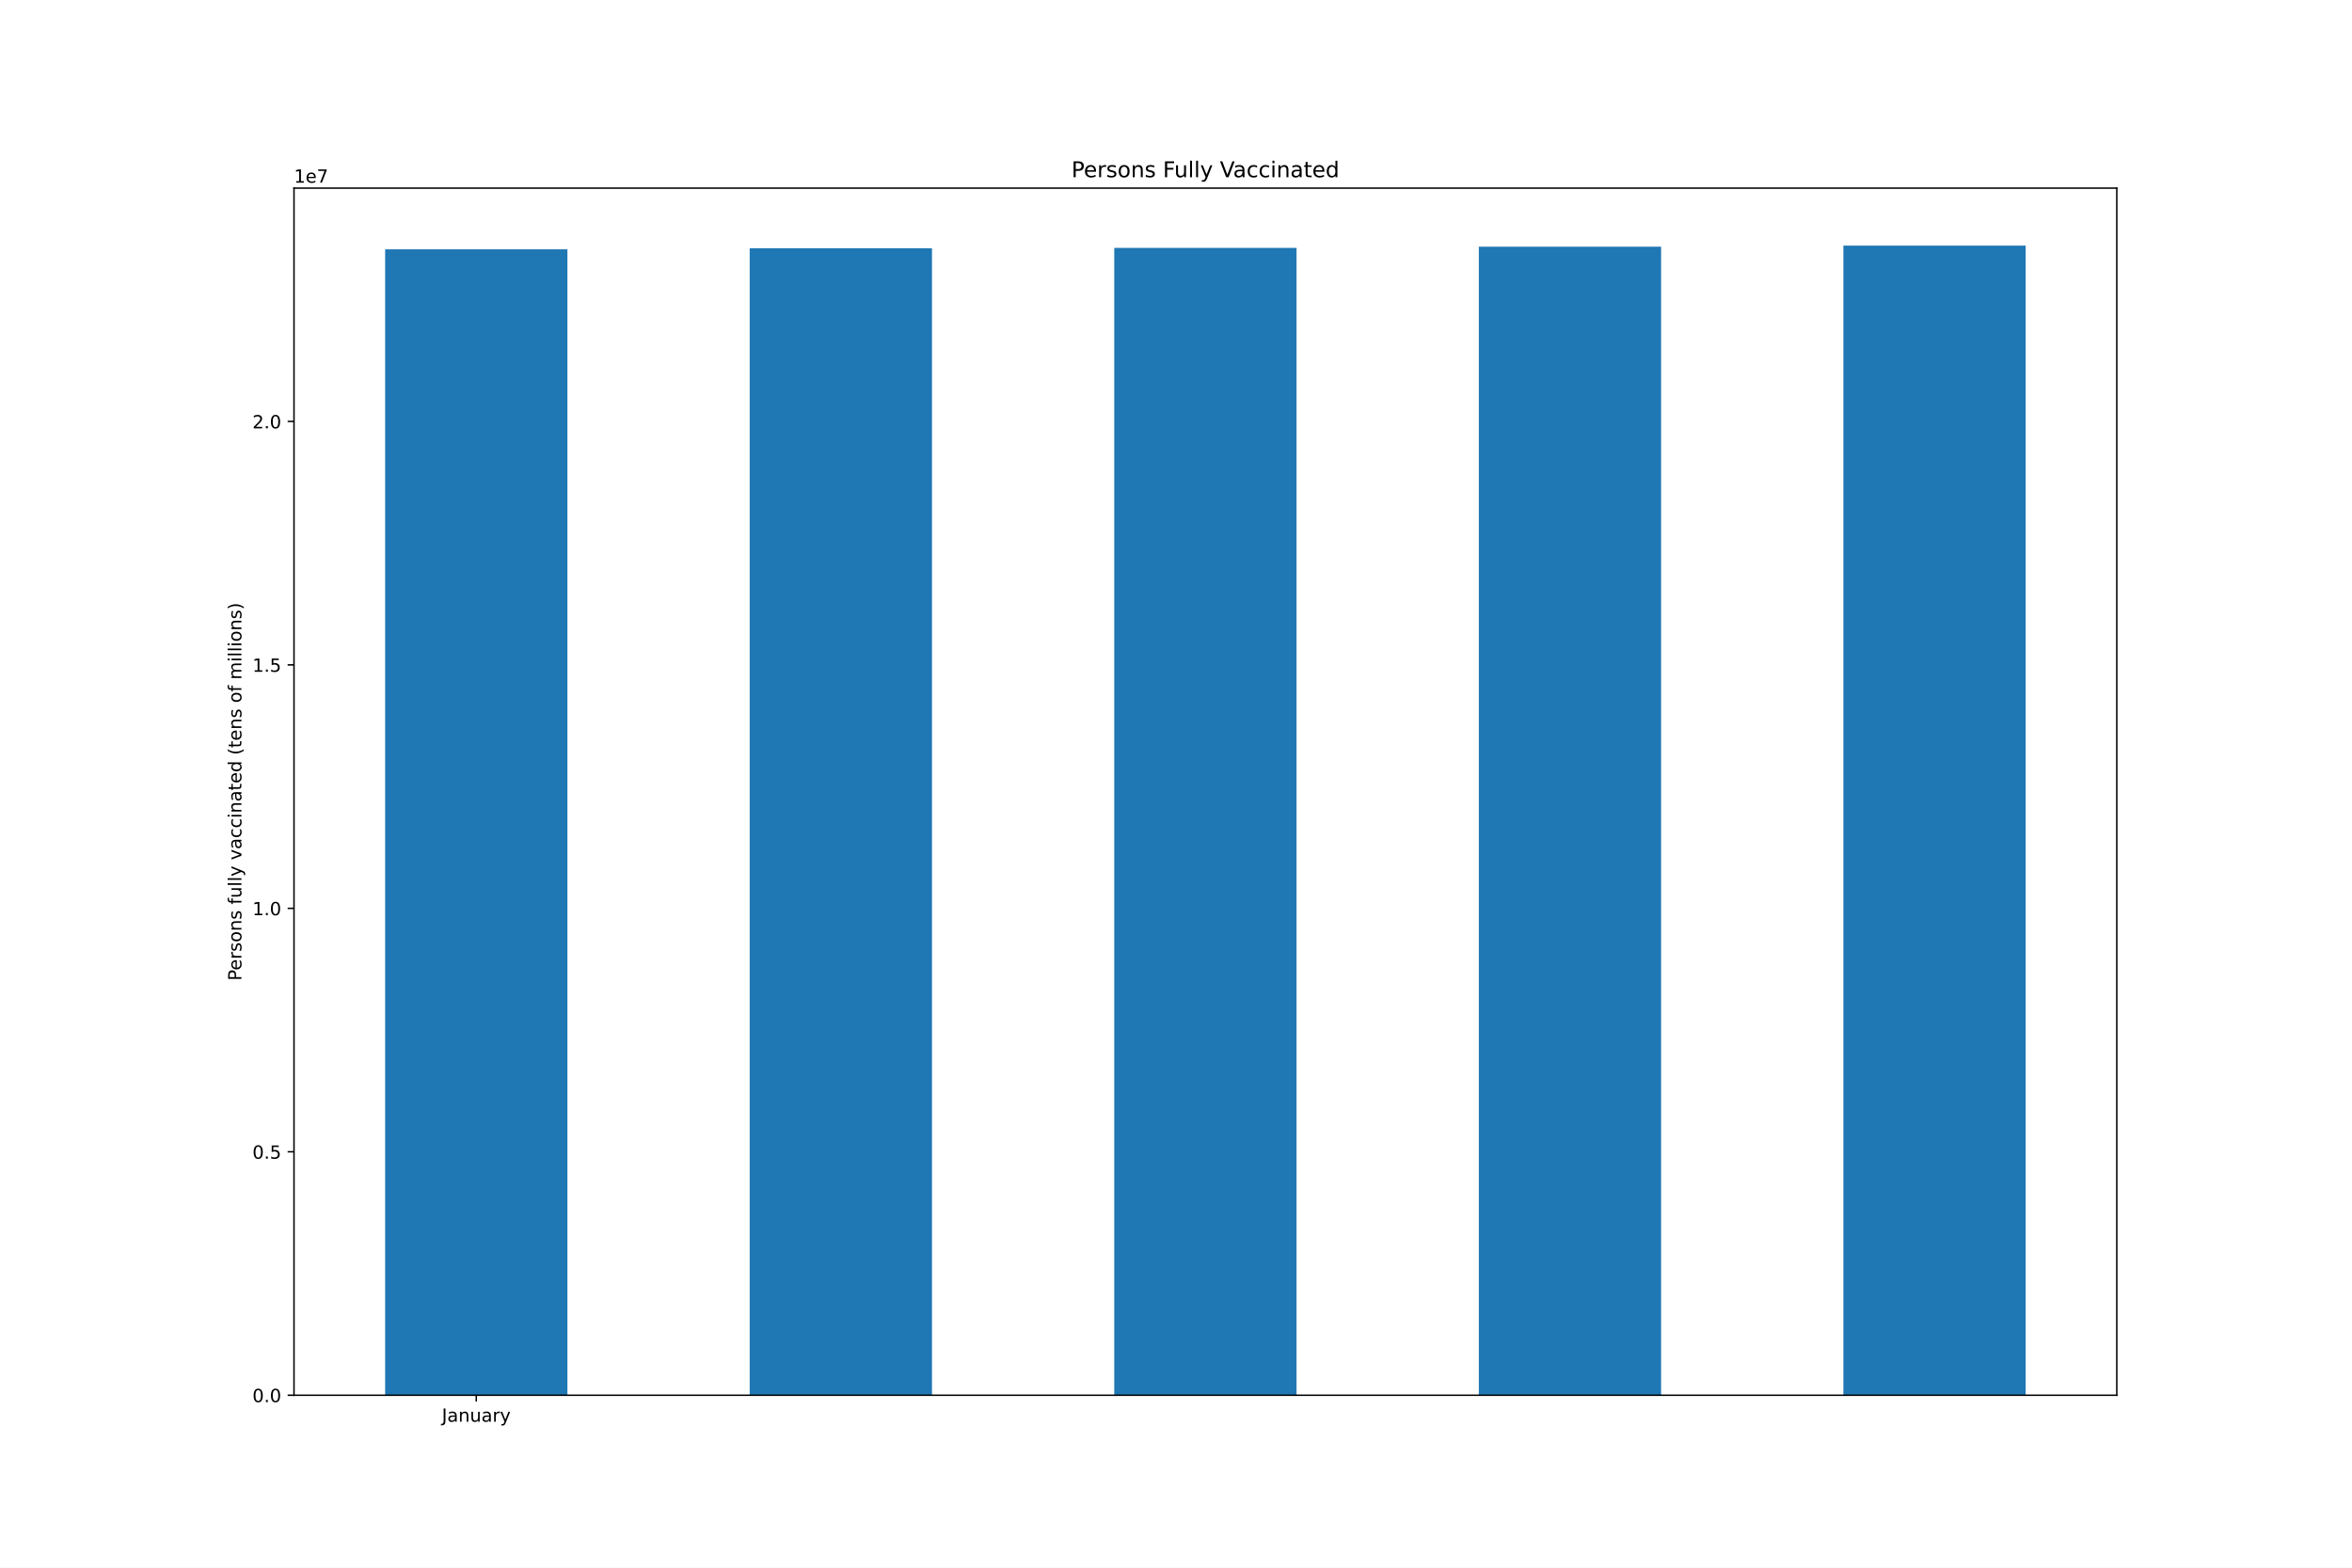
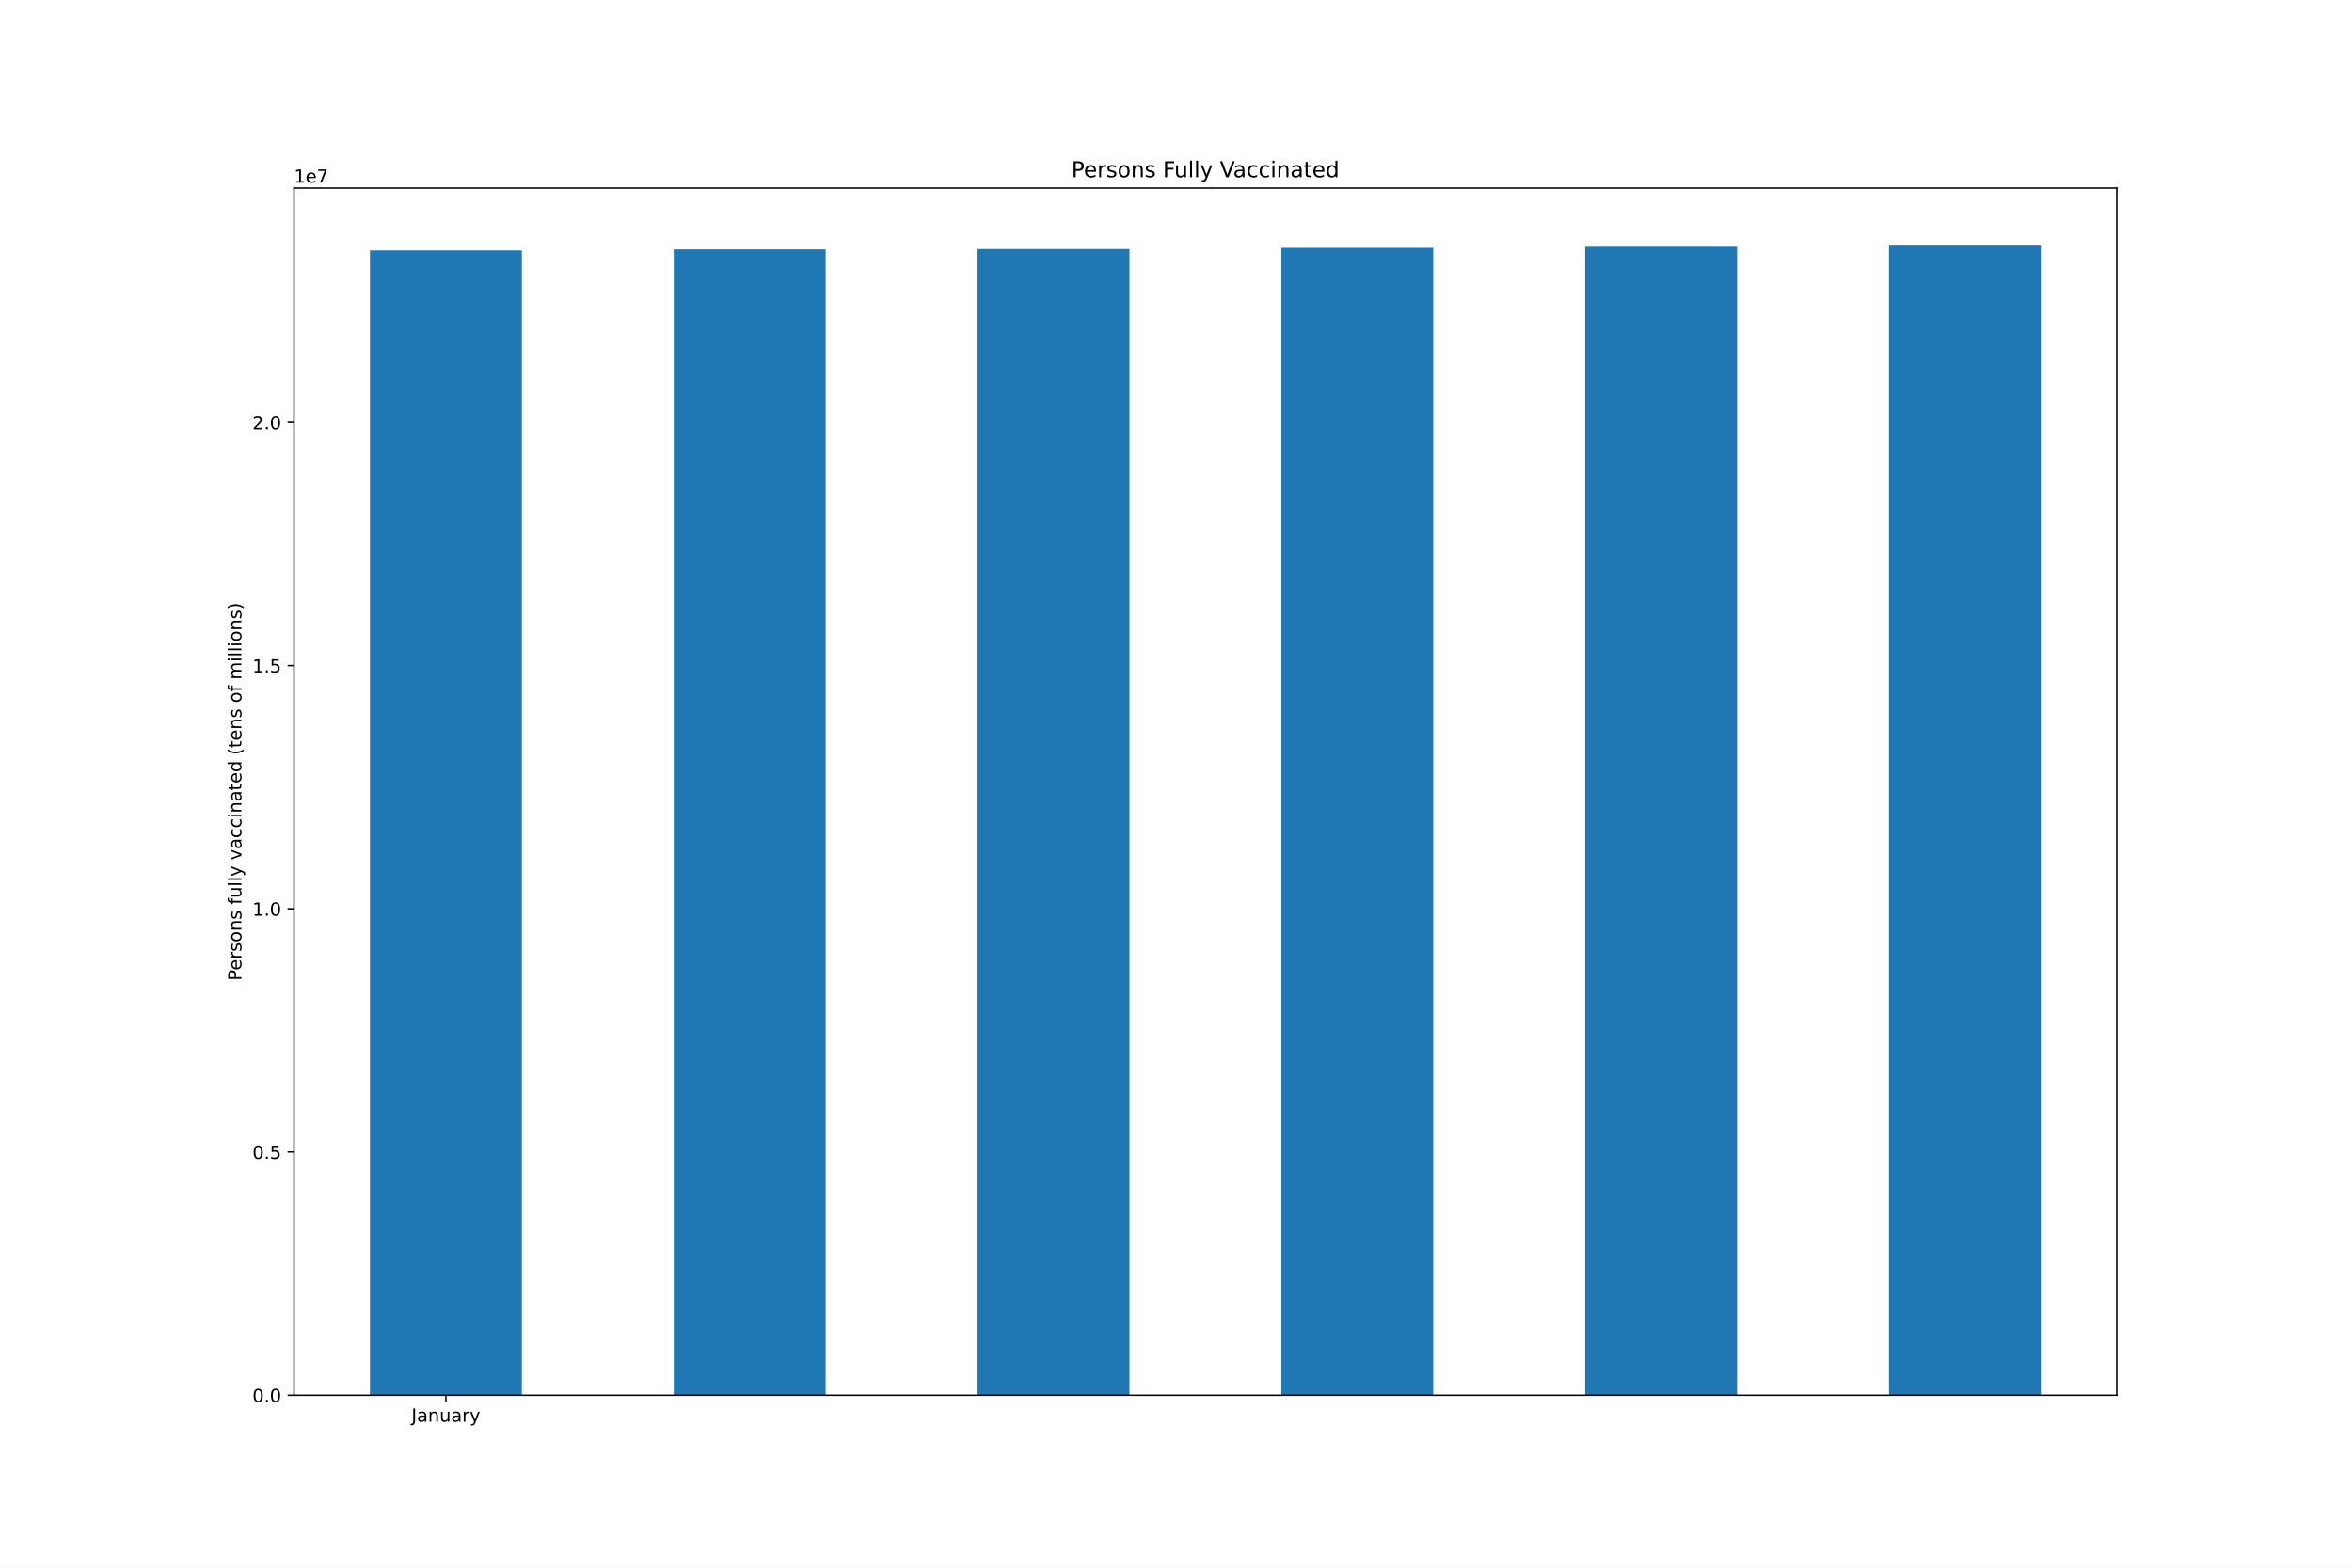
<svg xmlns="http://www.w3.org/2000/svg" xmlns:xlink="http://www.w3.org/1999/xlink" height="864pt" version="1.1" viewBox="0 0 1296 864" width="1296pt">
  <defs>
    <style type="text/css">*{stroke-linecap:butt;stroke-linejoin:round;}</style>
  </defs>
  <g id="figure_1">
    <g id="patch_1">
      <path d="M 0 864  L 1296 864  L 1296 0  L 0 0  z " style="fill:#ffffff;" />
    </g>
    <g id="axes_1">
      <g id="patch_2">
        <path d="M 162 768.96  L 1166.4 768.96  L 1166.4 103.68  L 162 103.68  z " style="fill:#ffffff;" />
      </g>
      <g id="patch_3">
-         <path clip-path="url(#pc9f84c2a54)" d="M 212.22 768.96  L 312.66 768.96  L 312.66 137.425  L 212.22 137.425  z " style="fill:#1f77b4;" />
+         <path clip-path="url(#p8fa09a4d81)" d="M 203.85 768.96  L 287.55 768.96  L 287.55 138.043  L 203.85 138.043  z " style="fill:#1f77b4;" />
      </g>
      <g id="patch_4">
-         <path clip-path="url(#pc9f84c2a54)" d="M 413.1 768.96  L 513.54 768.96  L 513.54 136.833  L 413.1 136.833  z " style="fill:#1f77b4;" />
+         <path clip-path="url(#p8fa09a4d81)" d="M 371.25 768.96  L 454.95 768.96  L 454.95 137.451  L 371.25 137.451  z " style="fill:#1f77b4;" />
      </g>
      <g id="patch_5">
-         <path clip-path="url(#pc9f84c2a54)" d="M 613.98 768.96  L 714.42 768.96  L 714.42 136.608  L 613.98 136.608  z " style="fill:#1f77b4;" />
+         <path clip-path="url(#p8fa09a4d81)" d="M 538.65 768.96  L 622.35 768.96  L 622.35 137.226  L 538.65 137.226  z " style="fill:#1f77b4;" />
      </g>
      <g id="patch_6">
-         <path clip-path="url(#pc9f84c2a54)" d="M 814.86 768.96  L 915.3 768.96  L 915.3 135.961  L 814.86 135.961  z " style="fill:#1f77b4;" />
+         <path clip-path="url(#p8fa09a4d81)" d="M 706.05 768.96  L 789.75 768.96  L 789.75 136.58  L 706.05 136.58  z " style="fill:#1f77b4;" />
      </g>
      <g id="patch_7">
-         <path clip-path="url(#pc9f84c2a54)" d="M 1015.74 768.96  L 1116.18 768.96  L 1116.18 135.36  L 1015.74 135.36  z " style="fill:#1f77b4;" />
+         <path clip-path="url(#p8fa09a4d81)" d="M 873.45 768.96  L 957.15 768.96  L 957.15 135.98  L 873.45 135.98  z " style="fill:#1f77b4;" />
+       </g>
+       <g id="patch_8">
+         <path clip-path="url(#p8fa09a4d81)" d="M 1040.85 768.96  L 1124.55 768.96  L 1124.55 135.36  L 1040.85 135.36  z " style="fill:#1f77b4;" />
      </g>
      <g id="matplotlib.axis_1">
        <g id="xtick_1">
          <g id="line2d_1">
            <defs>
-               <path d="M 0 0  L 0 3.5  " id="m989c34de38" style="stroke:#000000;stroke-width:0.8;" />
-             </defs>
-             <g>
-               <use style="stroke:#000000;stroke-width:0.8;" x="262.44" xlink:href="#m989c34de38" y="768.96" />
+               <path d="M 0 0  L 0 3.5  " id="mf55719d039" style="stroke:#000000;stroke-width:0.8;" />
+             </defs>
+             <g>
+               <use style="stroke:#000000;stroke-width:0.8;" x="245.7" xlink:href="#mf55719d039" y="768.96" />
            </g>
          </g>
          <g id="text_1">
-             <g transform="translate(243.4845 783.5584)scale(0.1 -0.1)">
+             <g transform="translate(226.7445 783.5584)scale(0.1 -0.1)">
              <defs>
                <path d="M 628 4666  L 1259 4666  L 1259 325  Q 1259 -519 939 -900  Q 619 -1281 -91 -1281  L -331 -1281  L -331 -750  L -134 -750  Q 284 -750 456 -515  Q 628 -281 628 325  L 628 4666  z " id="DejaVuSans-4a" transform="scale(0.015625)" />
                <path d="M 2194 1759  Q 1497 1759 1228 1600  Q 959 1441 959 1056  Q 959 750 1161 570  Q 1363 391 1709 391  Q 2188 391 2477 730  Q 2766 1069 2766 1631  L 2766 1759  L 2194 1759  z M 3341 1997  L 3341 0  L 2766 0  L 2766 531  Q 2569 213 2275 61  Q 1981 -91 1556 -91  Q 1019 -91 701 211  Q 384 513 384 1019  Q 384 1609 779 1909  Q 1175 2209 1959 2209  L 2766 2209  L 2766 2266  Q 2766 2663 2505 2880  Q 2244 3097 1772 3097  Q 1472 3097 1187 3025  Q 903 2953 641 2809  L 641 3341  Q 956 3463 1253 3523  Q 1550 3584 1831 3584  Q 2591 3584 2966 3190  Q 3341 2797 3341 1997  z " id="DejaVuSans-61" transform="scale(0.015625)" />
                <path d="M 3513 2113  L 3513 0  L 2938 0  L 2938 2094  Q 2938 2591 2744 2837  Q 2550 3084 2163 3084  Q 1697 3084 1428 2787  Q 1159 2491 1159 1978  L 1159 0  L 581 0  L 581 3500  L 1159 3500  L 1159 2956  Q 1366 3272 1645 3428  Q 1925 3584 2291 3584  Q 2894 3584 3203 3211  Q 3513 2838 3513 2113  z " id="DejaVuSans-6e" transform="scale(0.015625)" />
                <path d="M 544 1381  L 544 3500  L 1119 3500  L 1119 1403  Q 1119 906 1312 657  Q 1506 409 1894 409  Q 2359 409 2629 706  Q 2900 1003 2900 1516  L 2900 3500  L 3475 3500  L 3475 0  L 2900 0  L 2900 538  Q 2691 219 2414 64  Q 2138 -91 1772 -91  Q 1169 -91 856 284  Q 544 659 544 1381  z M 1991 3584  L 1991 3584  z " id="DejaVuSans-75" transform="scale(0.015625)" />
                <path d="M 2631 2963  Q 2534 3019 2420 3045  Q 2306 3072 2169 3072  Q 1681 3072 1420 2755  Q 1159 2438 1159 1844  L 1159 0  L 581 0  L 581 3500  L 1159 3500  L 1159 2956  Q 1341 3275 1631 3429  Q 1922 3584 2338 3584  Q 2397 3584 2469 3576  Q 2541 3569 2628 3553  L 2631 2963  z " id="DejaVuSans-72" transform="scale(0.015625)" />
                <path d="M 2059 -325  Q 1816 -950 1584 -1140  Q 1353 -1331 966 -1331  L 506 -1331  L 506 -850  L 844 -850  Q 1081 -850 1212 -737  Q 1344 -625 1503 -206  L 1606 56  L 191 3500  L 800 3500  L 1894 763  L 2988 3500  L 3597 3500  L 2059 -325  z " id="DejaVuSans-79" transform="scale(0.015625)" />
              </defs>
              <use xlink:href="#DejaVuSans-4a" />
              <use x="29.492" xlink:href="#DejaVuSans-61" />
              <use x="90.771" xlink:href="#DejaVuSans-6e" />
              <use x="154.15" xlink:href="#DejaVuSans-75" />
              <use x="217.529" xlink:href="#DejaVuSans-61" />
              <use x="278.809" xlink:href="#DejaVuSans-72" />
              <use x="319.922" xlink:href="#DejaVuSans-79" />
            </g>
          </g>
        </g>
      </g>
      <g id="matplotlib.axis_2">
        <g id="ytick_1">
          <g id="line2d_2">
            <defs>
-               <path d="M 0 0  L -3.5 0  " id="mb1ab5885f0" style="stroke:#000000;stroke-width:0.8;" />
-             </defs>
-             <g>
-               <use style="stroke:#000000;stroke-width:0.8;" x="162" xlink:href="#mb1ab5885f0" y="768.96" />
+               <path d="M 0 0  L -3.5 0  " id="m68a95176b1" style="stroke:#000000;stroke-width:0.8;" />
+             </defs>
+             <g>
+               <use style="stroke:#000000;stroke-width:0.8;" x="162" xlink:href="#m68a95176b1" y="768.96" />
            </g>
          </g>
          <g id="text_2">
            <g transform="translate(139.0969 772.7592)scale(0.1 -0.1)">
              <defs>
                <path d="M 2034 4250  Q 1547 4250 1301 3770  Q 1056 3291 1056 2328  Q 1056 1369 1301 889  Q 1547 409 2034 409  Q 2525 409 2770 889  Q 3016 1369 3016 2328  Q 3016 3291 2770 3770  Q 2525 4250 2034 4250  z M 2034 4750  Q 2819 4750 3233 4129  Q 3647 3509 3647 2328  Q 3647 1150 3233 529  Q 2819 -91 2034 -91  Q 1250 -91 836 529  Q 422 1150 422 2328  Q 422 3509 836 4129  Q 1250 4750 2034 4750  z " id="DejaVuSans-30" transform="scale(0.015625)" />
                <path d="M 684 794  L 1344 794  L 1344 0  L 684 0  L 684 794  z " id="DejaVuSans-2e" transform="scale(0.015625)" />
              </defs>
              <use xlink:href="#DejaVuSans-30" />
              <use x="63.623" xlink:href="#DejaVuSans-2e" />
              <use x="95.41" xlink:href="#DejaVuSans-30" />
            </g>
          </g>
        </g>
        <g id="ytick_2">
          <g id="line2d_3">
            <g>
-               <use style="stroke:#000000;stroke-width:0.8;" x="162" xlink:href="#mb1ab5885f0" y="634.787" />
+               <use style="stroke:#000000;stroke-width:0.8;" x="162" xlink:href="#m68a95176b1" y="634.918" />
            </g>
          </g>
          <g id="text_3">
-             <g transform="translate(139.0969 638.5862)scale(0.1 -0.1)">
+             <g transform="translate(139.0969 638.7175)scale(0.1 -0.1)">
              <defs>
                <path d="M 691 4666  L 3169 4666  L 3169 4134  L 1269 4134  L 1269 2991  Q 1406 3038 1543 3061  Q 1681 3084 1819 3084  Q 2600 3084 3056 2656  Q 3513 2228 3513 1497  Q 3513 744 3044 326  Q 2575 -91 1722 -91  Q 1428 -91 1123 -41  Q 819 9 494 109  L 494 744  Q 775 591 1075 516  Q 1375 441 1709 441  Q 2250 441 2565 725  Q 2881 1009 2881 1497  Q 2881 1984 2565 2268  Q 2250 2553 1709 2553  Q 1456 2553 1204 2497  Q 953 2441 691 2322  L 691 4666  z " id="DejaVuSans-35" transform="scale(0.015625)" />
              </defs>
              <use xlink:href="#DejaVuSans-30" />
              <use x="63.623" xlink:href="#DejaVuSans-2e" />
              <use x="95.41" xlink:href="#DejaVuSans-35" />
            </g>
          </g>
        </g>
        <g id="ytick_3">
          <g id="line2d_4">
            <g>
-               <use style="stroke:#000000;stroke-width:0.8;" x="162" xlink:href="#mb1ab5885f0" y="500.614" />
+               <use style="stroke:#000000;stroke-width:0.8;" x="162" xlink:href="#m68a95176b1" y="500.877" />
            </g>
          </g>
          <g id="text_4">
-             <g transform="translate(139.0969 504.4132)scale(0.1 -0.1)">
+             <g transform="translate(139.0969 504.6758)scale(0.1 -0.1)">
              <defs>
                <path d="M 794 531  L 1825 531  L 1825 4091  L 703 3866  L 703 4441  L 1819 4666  L 2450 4666  L 2450 531  L 3481 531  L 3481 0  L 794 0  L 794 531  z " id="DejaVuSans-31" transform="scale(0.015625)" />
              </defs>
              <use xlink:href="#DejaVuSans-31" />
              <use x="63.623" xlink:href="#DejaVuSans-2e" />
              <use x="95.41" xlink:href="#DejaVuSans-30" />
            </g>
          </g>
        </g>
        <g id="ytick_4">
          <g id="line2d_5">
            <g>
-               <use style="stroke:#000000;stroke-width:0.8;" x="162" xlink:href="#mb1ab5885f0" y="366.441" />
+               <use style="stroke:#000000;stroke-width:0.8;" x="162" xlink:href="#m68a95176b1" y="366.835" />
            </g>
          </g>
          <g id="text_5">
-             <g transform="translate(139.0969 370.2402)scale(0.1 -0.1)">
+             <g transform="translate(139.0969 370.634)scale(0.1 -0.1)">
              <use xlink:href="#DejaVuSans-31" />
              <use x="63.623" xlink:href="#DejaVuSans-2e" />
              <use x="95.41" xlink:href="#DejaVuSans-35" />
            </g>
          </g>
        </g>
        <g id="ytick_5">
          <g id="line2d_6">
            <g>
-               <use style="stroke:#000000;stroke-width:0.8;" x="162" xlink:href="#mb1ab5885f0" y="232.268" />
+               <use style="stroke:#000000;stroke-width:0.8;" x="162" xlink:href="#m68a95176b1" y="232.793" />
            </g>
          </g>
          <g id="text_6">
-             <g transform="translate(139.0969 236.0672)scale(0.1 -0.1)">
+             <g transform="translate(139.0969 236.5923)scale(0.1 -0.1)">
              <defs>
                <path d="M 1228 531  L 3431 531  L 3431 0  L 469 0  L 469 531  Q 828 903 1448 1529  Q 2069 2156 2228 2338  Q 2531 2678 2651 2914  Q 2772 3150 2772 3378  Q 2772 3750 2511 3984  Q 2250 4219 1831 4219  Q 1534 4219 1204 4116  Q 875 4013 500 3803  L 500 4441  Q 881 4594 1212 4672  Q 1544 4750 1819 4750  Q 2544 4750 2975 4387  Q 3406 4025 3406 3419  Q 3406 3131 3298 2873  Q 3191 2616 2906 2266  Q 2828 2175 2409 1742  Q 1991 1309 1228 531  z " id="DejaVuSans-32" transform="scale(0.015625)" />
              </defs>
              <use xlink:href="#DejaVuSans-32" />
              <use x="63.623" xlink:href="#DejaVuSans-2e" />
              <use x="95.41" xlink:href="#DejaVuSans-30" />
            </g>
          </g>
        </g>
        <g id="text_7">
          <g transform="translate(133.0172 540.4802)rotate(-90)scale(0.1 -0.1)">
            <defs>
              <path d="M 1259 4147  L 1259 2394  L 2053 2394  Q 2494 2394 2734 2622  Q 2975 2850 2975 3272  Q 2975 3691 2734 3919  Q 2494 4147 2053 4147  L 1259 4147  z M 628 4666  L 2053 4666  Q 2838 4666 3239 4311  Q 3641 3956 3641 3272  Q 3641 2581 3239 2228  Q 2838 1875 2053 1875  L 1259 1875  L 1259 0  L 628 0  L 628 4666  z " id="DejaVuSans-50" transform="scale(0.015625)" />
              <path d="M 3597 1894  L 3597 1613  L 953 1613  Q 991 1019 1311 708  Q 1631 397 2203 397  Q 2534 397 2845 478  Q 3156 559 3463 722  L 3463 178  Q 3153 47 2828 -22  Q 2503 -91 2169 -91  Q 1331 -91 842 396  Q 353 884 353 1716  Q 353 2575 817 3079  Q 1281 3584 2069 3584  Q 2775 3584 3186 3129  Q 3597 2675 3597 1894  z M 3022 2063  Q 3016 2534 2758 2815  Q 2500 3097 2075 3097  Q 1594 3097 1305 2825  Q 1016 2553 972 2059  L 3022 2063  z " id="DejaVuSans-65" transform="scale(0.015625)" />
              <path d="M 2834 3397  L 2834 2853  Q 2591 2978 2328 3040  Q 2066 3103 1784 3103  Q 1356 3103 1142 2972  Q 928 2841 928 2578  Q 928 2378 1081 2264  Q 1234 2150 1697 2047  L 1894 2003  Q 2506 1872 2764 1633  Q 3022 1394 3022 966  Q 3022 478 2636 193  Q 2250 -91 1575 -91  Q 1294 -91 989 -36  Q 684 19 347 128  L 347 722  Q 666 556 975 473  Q 1284 391 1588 391  Q 1994 391 2212 530  Q 2431 669 2431 922  Q 2431 1156 2273 1281  Q 2116 1406 1581 1522  L 1381 1569  Q 847 1681 609 1914  Q 372 2147 372 2553  Q 372 3047 722 3315  Q 1072 3584 1716 3584  Q 2034 3584 2315 3537  Q 2597 3491 2834 3397  z " id="DejaVuSans-73" transform="scale(0.015625)" />
              <path d="M 1959 3097  Q 1497 3097 1228 2736  Q 959 2375 959 1747  Q 959 1119 1226 758  Q 1494 397 1959 397  Q 2419 397 2687 759  Q 2956 1122 2956 1747  Q 2956 2369 2687 2733  Q 2419 3097 1959 3097  z M 1959 3584  Q 2709 3584 3137 3096  Q 3566 2609 3566 1747  Q 3566 888 3137 398  Q 2709 -91 1959 -91  Q 1206 -91 779 398  Q 353 888 353 1747  Q 353 2609 779 3096  Q 1206 3584 1959 3584  z " id="DejaVuSans-6f" transform="scale(0.015625)" />
              <path id="DejaVuSans-20" transform="scale(0.015625)" />
              <path d="M 2375 4863  L 2375 4384  L 1825 4384  Q 1516 4384 1395 4259  Q 1275 4134 1275 3809  L 1275 3500  L 2222 3500  L 2222 3053  L 1275 3053  L 1275 0  L 697 0  L 697 3053  L 147 3053  L 147 3500  L 697 3500  L 697 3744  Q 697 4328 969 4595  Q 1241 4863 1831 4863  L 2375 4863  z " id="DejaVuSans-66" transform="scale(0.015625)" />
              <path d="M 603 4863  L 1178 4863  L 1178 0  L 603 0  L 603 4863  z " id="DejaVuSans-6c" transform="scale(0.015625)" />
              <path d="M 191 3500  L 800 3500  L 1894 563  L 2988 3500  L 3597 3500  L 2284 0  L 1503 0  L 191 3500  z " id="DejaVuSans-76" transform="scale(0.015625)" />
              <path d="M 3122 3366  L 3122 2828  Q 2878 2963 2633 3030  Q 2388 3097 2138 3097  Q 1578 3097 1268 2742  Q 959 2388 959 1747  Q 959 1106 1268 751  Q 1578 397 2138 397  Q 2388 397 2633 464  Q 2878 531 3122 666  L 3122 134  Q 2881 22 2623 -34  Q 2366 -91 2075 -91  Q 1284 -91 818 406  Q 353 903 353 1747  Q 353 2603 823 3093  Q 1294 3584 2113 3584  Q 2378 3584 2631 3529  Q 2884 3475 3122 3366  z " id="DejaVuSans-63" transform="scale(0.015625)" />
              <path d="M 603 3500  L 1178 3500  L 1178 0  L 603 0  L 603 3500  z M 603 4863  L 1178 4863  L 1178 4134  L 603 4134  L 603 4863  z " id="DejaVuSans-69" transform="scale(0.015625)" />
              <path d="M 1172 4494  L 1172 3500  L 2356 3500  L 2356 3053  L 1172 3053  L 1172 1153  Q 1172 725 1289 603  Q 1406 481 1766 481  L 2356 481  L 2356 0  L 1766 0  Q 1100 0 847 248  Q 594 497 594 1153  L 594 3053  L 172 3053  L 172 3500  L 594 3500  L 594 4494  L 1172 4494  z " id="DejaVuSans-74" transform="scale(0.015625)" />
              <path d="M 2906 2969  L 2906 4863  L 3481 4863  L 3481 0  L 2906 0  L 2906 525  Q 2725 213 2448 61  Q 2172 -91 1784 -91  Q 1150 -91 751 415  Q 353 922 353 1747  Q 353 2572 751 3078  Q 1150 3584 1784 3584  Q 2172 3584 2448 3432  Q 2725 3281 2906 2969  z M 947 1747  Q 947 1113 1208 752  Q 1469 391 1925 391  Q 2381 391 2643 752  Q 2906 1113 2906 1747  Q 2906 2381 2643 2742  Q 2381 3103 1925 3103  Q 1469 3103 1208 2742  Q 947 2381 947 1747  z " id="DejaVuSans-64" transform="scale(0.015625)" />
              <path d="M 1984 4856  Q 1566 4138 1362 3434  Q 1159 2731 1159 2009  Q 1159 1288 1364 580  Q 1569 -128 1984 -844  L 1484 -844  Q 1016 -109 783 600  Q 550 1309 550 2009  Q 550 2706 781 3412  Q 1013 4119 1484 4856  L 1984 4856  z " id="DejaVuSans-28" transform="scale(0.015625)" />
              <path d="M 3328 2828  Q 3544 3216 3844 3400  Q 4144 3584 4550 3584  Q 5097 3584 5394 3201  Q 5691 2819 5691 2113  L 5691 0  L 5113 0  L 5113 2094  Q 5113 2597 4934 2840  Q 4756 3084 4391 3084  Q 3944 3084 3684 2787  Q 3425 2491 3425 1978  L 3425 0  L 2847 0  L 2847 2094  Q 2847 2600 2669 2842  Q 2491 3084 2119 3084  Q 1678 3084 1418 2786  Q 1159 2488 1159 1978  L 1159 0  L 581 0  L 581 3500  L 1159 3500  L 1159 2956  Q 1356 3278 1631 3431  Q 1906 3584 2284 3584  Q 2666 3584 2933 3390  Q 3200 3197 3328 2828  z " id="DejaVuSans-6d" transform="scale(0.015625)" />
              <path d="M 513 4856  L 1013 4856  Q 1481 4119 1714 3412  Q 1947 2706 1947 2009  Q 1947 1309 1714 600  Q 1481 -109 1013 -844  L 513 -844  Q 928 -128 1133 580  Q 1338 1288 1338 2009  Q 1338 2731 1133 3434  Q 928 4138 513 4856  z " id="DejaVuSans-29" transform="scale(0.015625)" />
            </defs>
            <use xlink:href="#DejaVuSans-50" />
            <use x="56.678" xlink:href="#DejaVuSans-65" />
            <use x="118.201" xlink:href="#DejaVuSans-72" />
            <use x="159.314" xlink:href="#DejaVuSans-73" />
            <use x="211.414" xlink:href="#DejaVuSans-6f" />
            <use x="272.596" xlink:href="#DejaVuSans-6e" />
            <use x="335.975" xlink:href="#DejaVuSans-73" />
            <use x="388.074" xlink:href="#DejaVuSans-20" />
            <use x="419.861" xlink:href="#DejaVuSans-66" />
            <use x="455.066" xlink:href="#DejaVuSans-75" />
            <use x="518.445" xlink:href="#DejaVuSans-6c" />
            <use x="546.229" xlink:href="#DejaVuSans-6c" />
            <use x="574.012" xlink:href="#DejaVuSans-79" />
            <use x="633.191" xlink:href="#DejaVuSans-20" />
            <use x="664.979" xlink:href="#DejaVuSans-76" />
            <use x="724.158" xlink:href="#DejaVuSans-61" />
            <use x="785.438" xlink:href="#DejaVuSans-63" />
            <use x="840.418" xlink:href="#DejaVuSans-63" />
            <use x="895.398" xlink:href="#DejaVuSans-69" />
            <use x="923.182" xlink:href="#DejaVuSans-6e" />
            <use x="986.561" xlink:href="#DejaVuSans-61" />
            <use x="1047.84" xlink:href="#DejaVuSans-74" />
            <use x="1087.049" xlink:href="#DejaVuSans-65" />
            <use x="1148.572" xlink:href="#DejaVuSans-64" />
            <use x="1212.049" xlink:href="#DejaVuSans-20" />
            <use x="1243.836" xlink:href="#DejaVuSans-28" />
            <use x="1282.85" xlink:href="#DejaVuSans-74" />
            <use x="1322.059" xlink:href="#DejaVuSans-65" />
            <use x="1383.582" xlink:href="#DejaVuSans-6e" />
            <use x="1446.961" xlink:href="#DejaVuSans-73" />
            <use x="1499.061" xlink:href="#DejaVuSans-20" />
            <use x="1530.848" xlink:href="#DejaVuSans-6f" />
            <use x="1592.029" xlink:href="#DejaVuSans-66" />
            <use x="1627.234" xlink:href="#DejaVuSans-20" />
            <use x="1659.021" xlink:href="#DejaVuSans-6d" />
            <use x="1756.434" xlink:href="#DejaVuSans-69" />
            <use x="1784.217" xlink:href="#DejaVuSans-6c" />
            <use x="1812" xlink:href="#DejaVuSans-6c" />
            <use x="1839.783" xlink:href="#DejaVuSans-69" />
            <use x="1867.566" xlink:href="#DejaVuSans-6f" />
            <use x="1928.748" xlink:href="#DejaVuSans-6e" />
            <use x="1992.127" xlink:href="#DejaVuSans-73" />
            <use x="2044.227" xlink:href="#DejaVuSans-29" />
          </g>
        </g>
        <g id="text_8">
          <g transform="translate(162 100.68)scale(0.1 -0.1)">
            <defs>
              <path d="M 525 4666  L 3525 4666  L 3525 4397  L 1831 0  L 1172 0  L 2766 4134  L 525 4134  L 525 4666  z " id="DejaVuSans-37" transform="scale(0.015625)" />
            </defs>
            <use xlink:href="#DejaVuSans-31" />
            <use x="63.623" xlink:href="#DejaVuSans-65" />
            <use x="125.146" xlink:href="#DejaVuSans-37" />
          </g>
        </g>
      </g>
-       <g id="patch_8">
+       <g id="patch_9">
        <path d="M 162 768.96  L 162 103.68  " style="fill:none;stroke:#000000;stroke-linecap:square;stroke-linejoin:miter;stroke-width:0.8;" />
      </g>
-       <g id="patch_9">
+       <g id="patch_10">
        <path d="M 1166.4 768.96  L 1166.4 103.68  " style="fill:none;stroke:#000000;stroke-linecap:square;stroke-linejoin:miter;stroke-width:0.8;" />
      </g>
-       <g id="patch_10">
+       <g id="patch_11">
        <path d="M 162 768.96  L 1166.4 768.96  " style="fill:none;stroke:#000000;stroke-linecap:square;stroke-linejoin:miter;stroke-width:0.8;" />
      </g>
-       <g id="patch_11">
+       <g id="patch_12">
        <path d="M 162 103.68  L 1166.4 103.68  " style="fill:none;stroke:#000000;stroke-linecap:square;stroke-linejoin:miter;stroke-width:0.8;" />
      </g>
      <g id="text_9">
        <g transform="translate(590.3803 97.68)scale(0.12 -0.12)">
          <defs>
            <path d="M 628 4666  L 3309 4666  L 3309 4134  L 1259 4134  L 1259 2759  L 3109 2759  L 3109 2228  L 1259 2228  L 1259 0  L 628 0  L 628 4666  z " id="DejaVuSans-46" transform="scale(0.015625)" />
            <path d="M 1831 0  L 50 4666  L 709 4666  L 2188 738  L 3669 4666  L 4325 4666  L 2547 0  L 1831 0  z " id="DejaVuSans-56" transform="scale(0.015625)" />
          </defs>
          <use xlink:href="#DejaVuSans-50" />
          <use x="56.678" xlink:href="#DejaVuSans-65" />
          <use x="118.201" xlink:href="#DejaVuSans-72" />
          <use x="159.314" xlink:href="#DejaVuSans-73" />
          <use x="211.414" xlink:href="#DejaVuSans-6f" />
          <use x="272.596" xlink:href="#DejaVuSans-6e" />
          <use x="335.975" xlink:href="#DejaVuSans-73" />
          <use x="388.074" xlink:href="#DejaVuSans-20" />
          <use x="419.861" xlink:href="#DejaVuSans-46" />
          <use x="471.881" xlink:href="#DejaVuSans-75" />
          <use x="535.26" xlink:href="#DejaVuSans-6c" />
          <use x="563.043" xlink:href="#DejaVuSans-6c" />
          <use x="590.826" xlink:href="#DejaVuSans-79" />
          <use x="650.006" xlink:href="#DejaVuSans-20" />
          <use x="681.793" xlink:href="#DejaVuSans-56" />
          <use x="742.451" xlink:href="#DejaVuSans-61" />
          <use x="803.73" xlink:href="#DejaVuSans-63" />
          <use x="858.711" xlink:href="#DejaVuSans-63" />
          <use x="913.691" xlink:href="#DejaVuSans-69" />
          <use x="941.475" xlink:href="#DejaVuSans-6e" />
          <use x="1004.854" xlink:href="#DejaVuSans-61" />
          <use x="1066.133" xlink:href="#DejaVuSans-74" />
          <use x="1105.342" xlink:href="#DejaVuSans-65" />
          <use x="1166.865" xlink:href="#DejaVuSans-64" />
        </g>
      </g>
    </g>
  </g>
  <defs>
-     <clipPath id="pc9f84c2a54">
+     <clipPath id="p8fa09a4d81">
      <rect height="665.28" width="1004.4" x="162" y="103.68" />
    </clipPath>
  </defs>
</svg>
